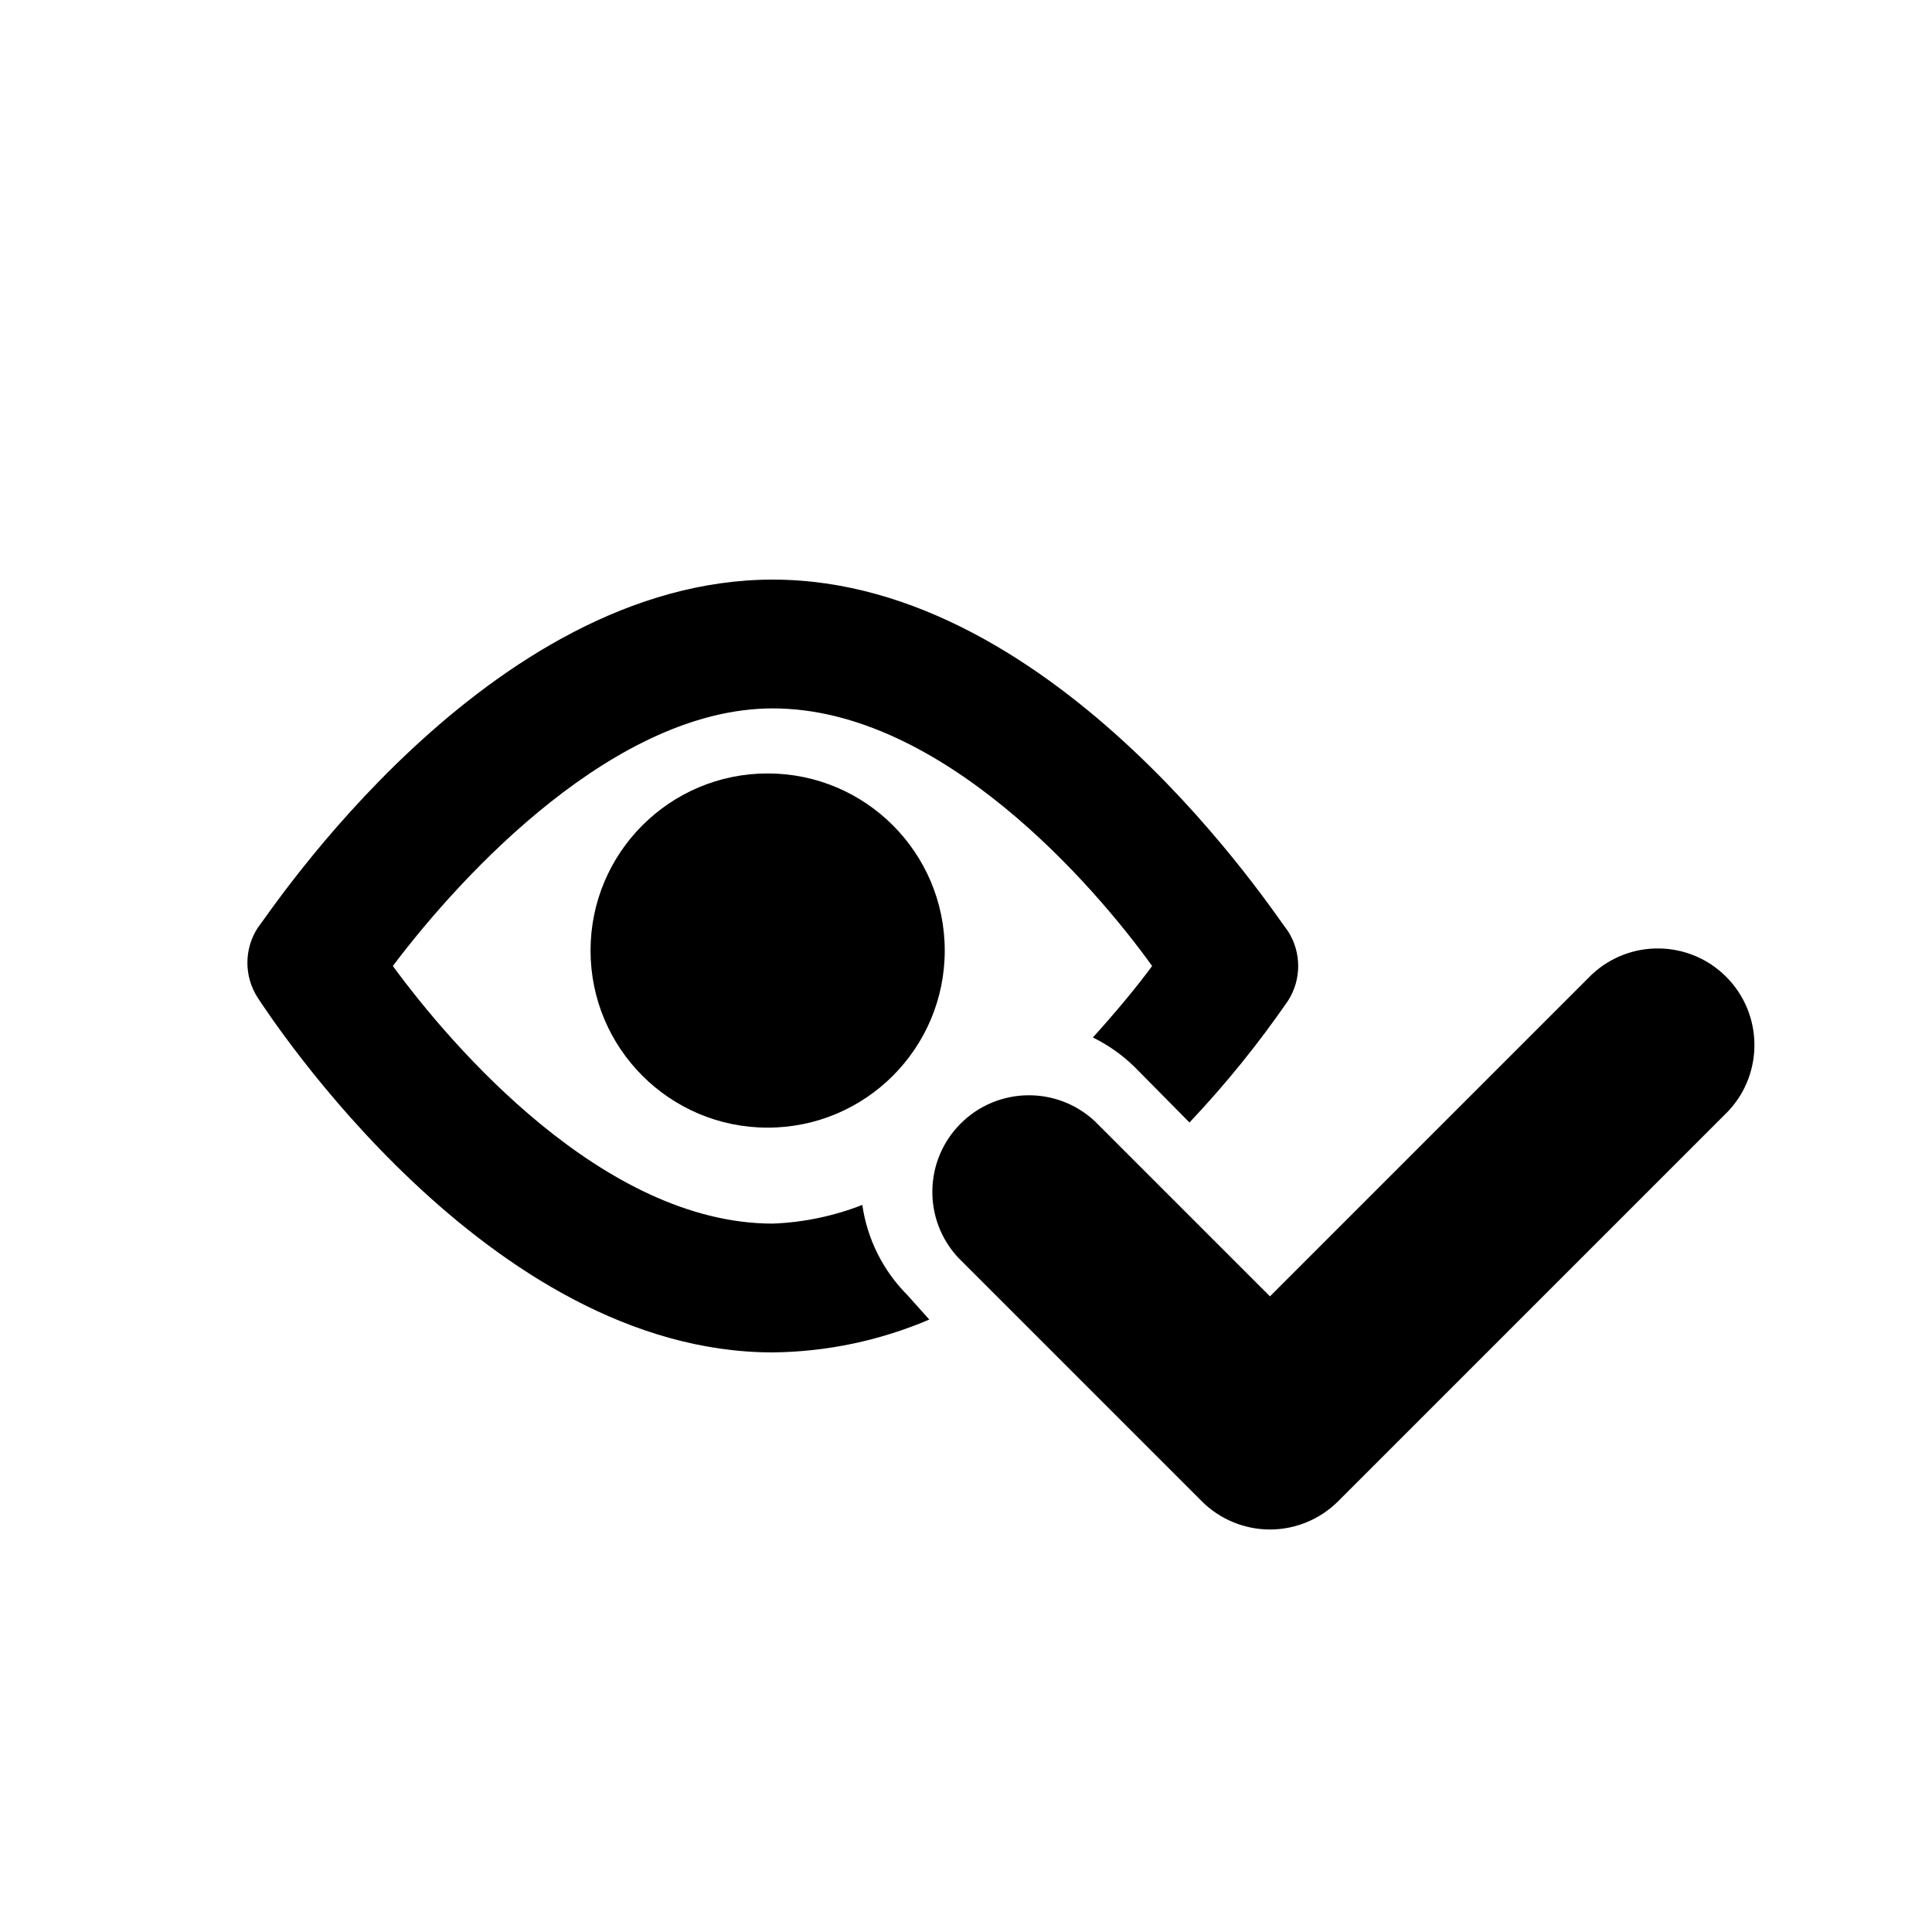
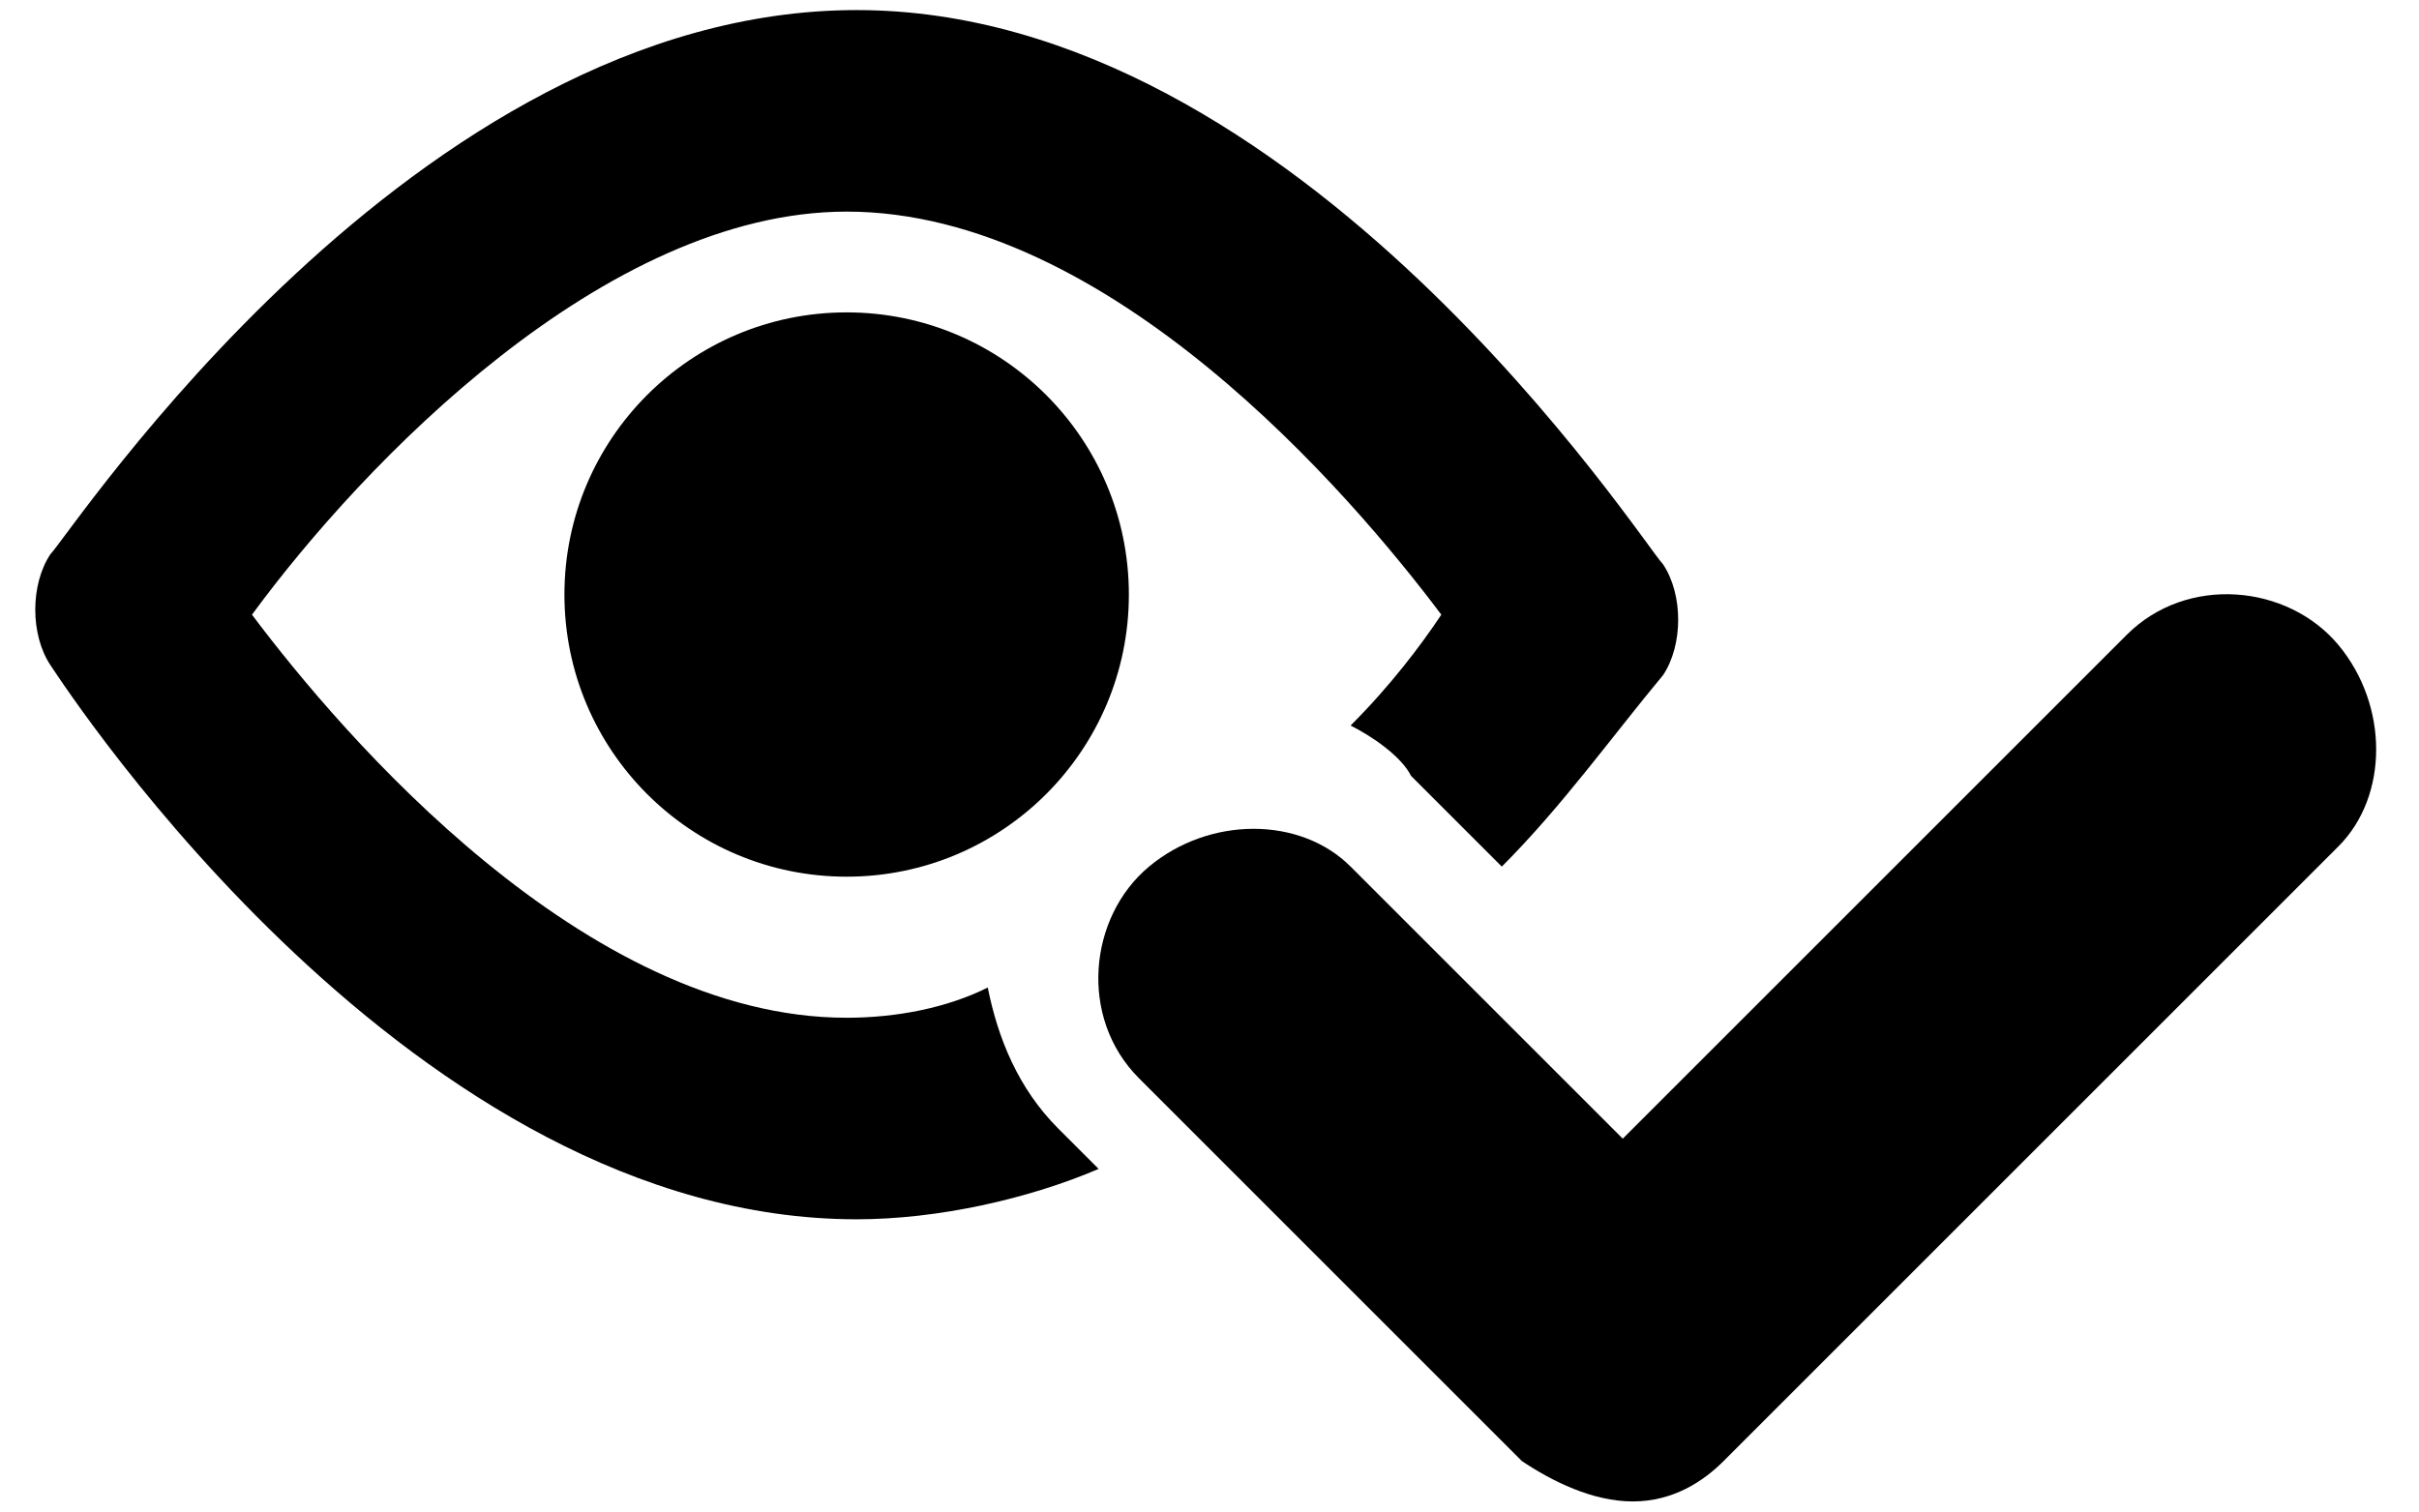
- <svg xmlns="http://www.w3.org/2000/svg" id="Layer_1" viewBox="0 0 30 30">
-   <defs />
-   <circle class="oc-icon-indicator" cx="11.92" cy="14.76" r="2.75" />
-   <path class="oc-icon-indicator" d="M14.09,20.11a2.48,2.48,0,0,1-.7-1.4A4.27,4.27,0,0,1,12,19c-2.63,0-5-2.77-5.9-4C7.2,13.54,9.57,11,12,11c2.62,0,5,2.76,5.89,4-0.22.3-.54,0.69-0.92,1.11a2.49,2.49,0,0,1,.65.46l0.85,0.86A15.77,15.77,0,0,0,20,15.54a1,1,0,0,0,0-1.08C19.82,14.24,16.43,9,12,9s-7.82,5.19-8,5.41a1,1,0,0,0,0,1.08C4.18,15.76,7.57,21,12,21a6.36,6.36,0,0,0,2.43-.51Z" />
-   <path class="cls-1" d="M19.72,23.75h0a1.5,1.5,0,0,1-1.06-.44l-3.78-3.78A1.5,1.5,0,0,1,17,17.41l2.72,2.72,5-5a1.5,1.5,0,0,1,2.12,2.12l-6.07,6.07A1.5,1.5,0,0,1,19.72,23.75Z" />
+ <svg xmlns="http://www.w3.org/2000/svg" version="1.1" id="Layer_1" x="0px" y="0px" viewBox="0 0 24 15" style="enable-background:new 0 0 24 15;" xml:space="preserve">
+   <g>
+     <circle class="oc-icon-indicator" cx="8.4" cy="5.9" r="2.8" />
+     <path class="oc-icon-indicator" d="M10.5,11.2c-0.4-0.4-0.6-0.9-0.7-1.4c-0.4,0.2-0.9,0.3-1.4,0.3c-2.6,0-5-2.8-5.9-4c1.1-1.5,3.5-4,5.9-4c2.6,0,5,2.8,5.9,4   c-0.2,0.3-0.5,0.7-0.9,1.1c0.2,0.1,0.5,0.3,0.6,0.5l0.9,0.9C15.5,8,16,7.3,16.5,6.7c0.2-0.3,0.2-0.8,0-1.1c-0.2-0.2-3.6-5.5-8-5.5   s-7.8,5.2-8,5.4c-0.2,0.3-0.2,0.8,0,1.1c0.2,0.3,3.6,5.5,8,5.5c0.8,0,1.7-0.2,2.4-0.5L10.5,11.2z" />
+     <path class="cls-1" d="M16.2,14.9L16.2,14.9c-0.4,0-0.8-0.2-1.1-0.4l-3.8-3.8c-0.6-0.6-0.5-1.6,0.1-2.1c0.6-0.5,1.5-0.5,2,0l2.7,2.7l5-5   c0.6-0.6,1.6-0.5,2.1,0.1c0.5,0.6,0.5,1.5,0,2l-6.1,6.1C16.9,14.7,16.6,14.9,16.2,14.9z" />
+   </g>
</svg>
